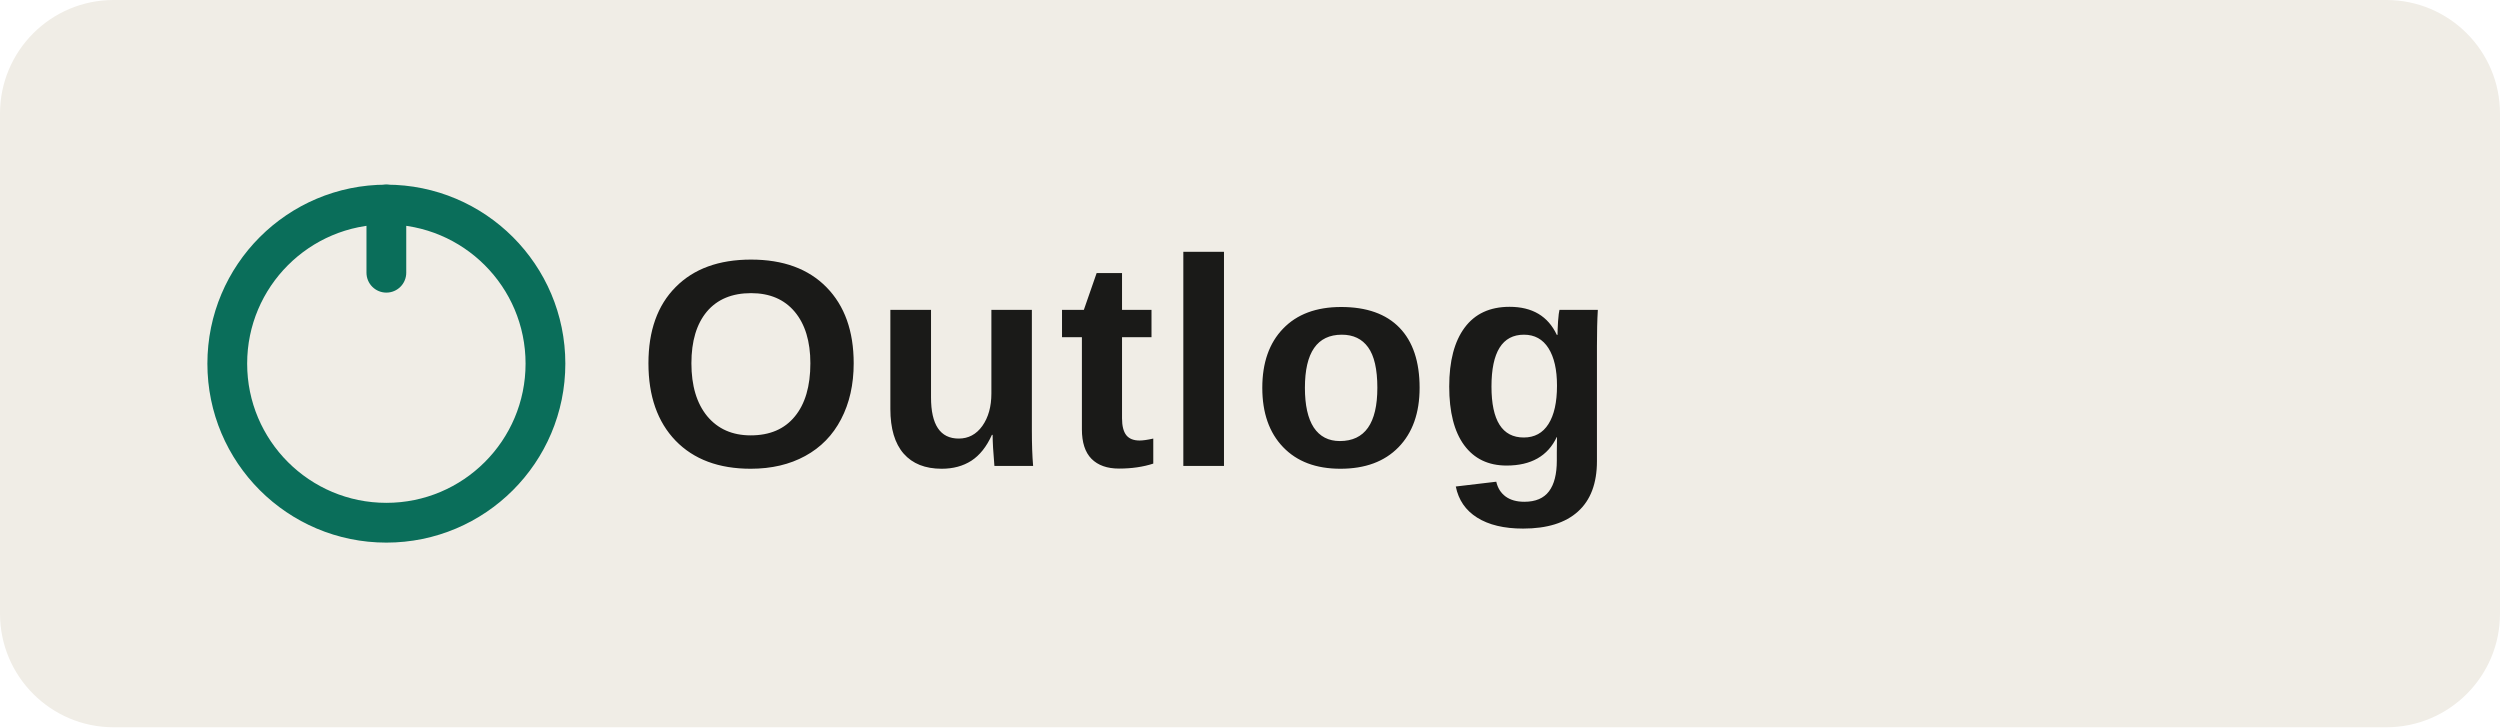
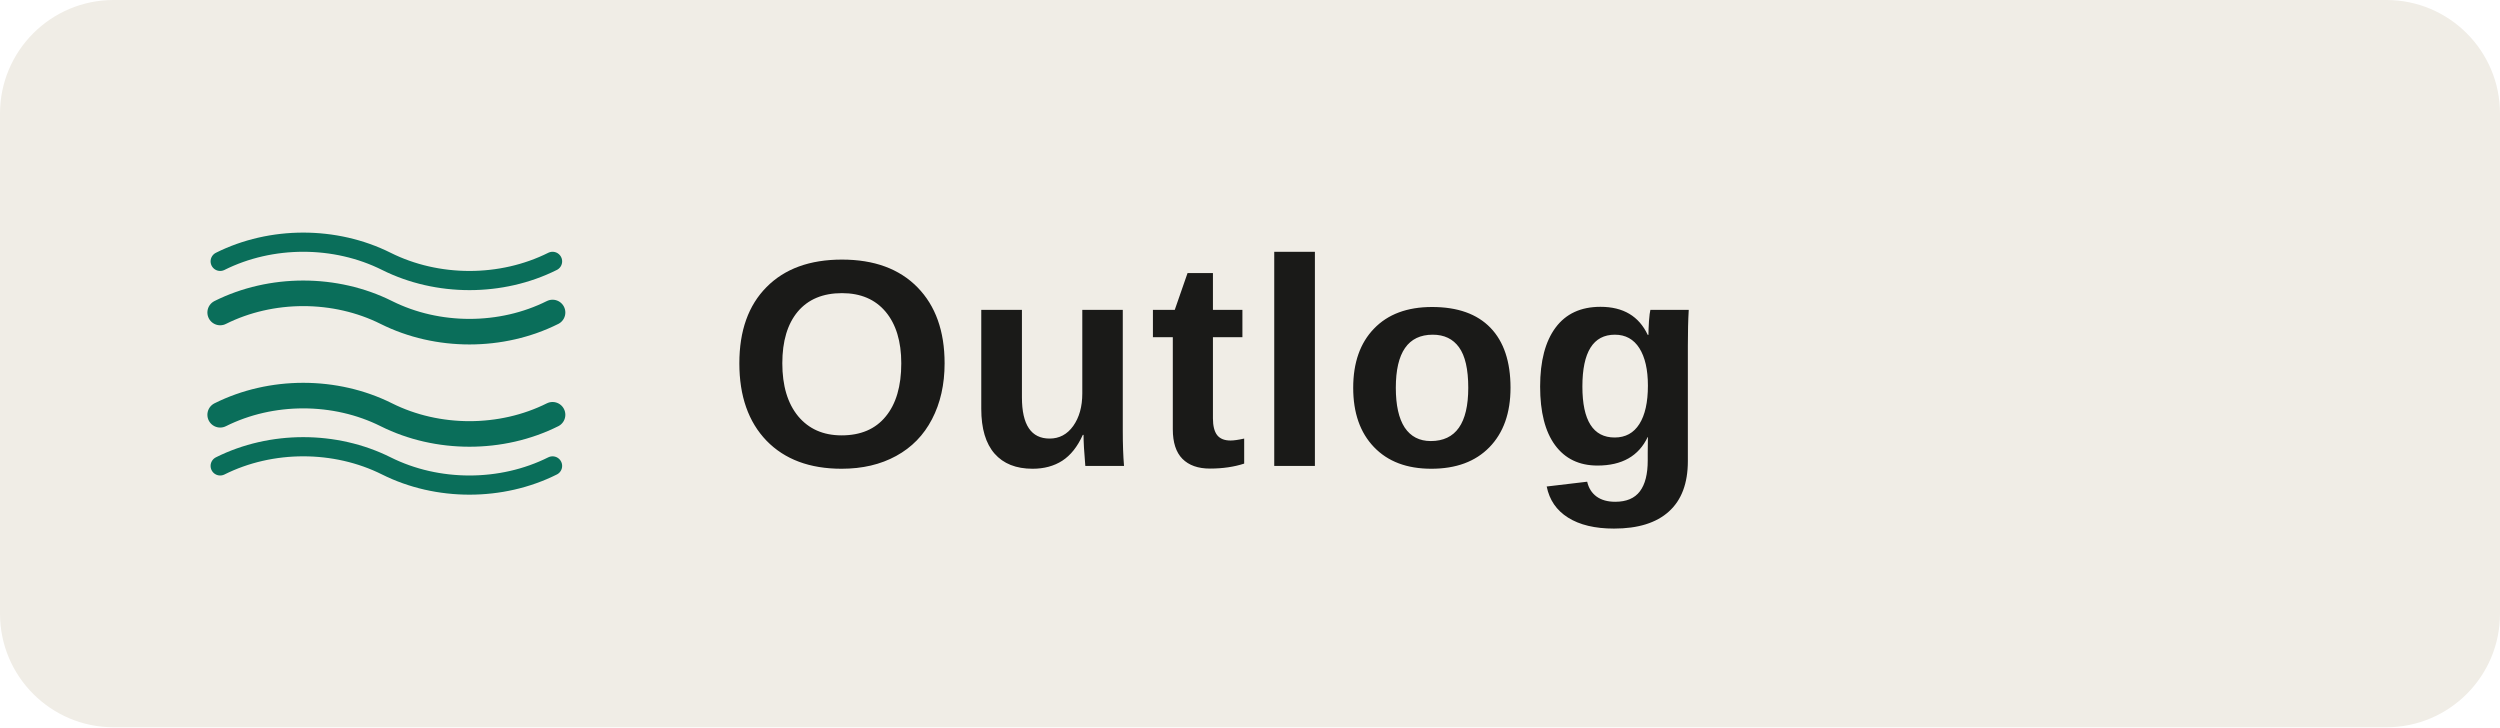
<svg xmlns="http://www.w3.org/2000/svg" width="220" height="64" viewBox="0 0 220 64" role="img">
  <rect width="220" height="64" rx="10" fill="#F0EDE6" />
-   <g transform="translate(16, 14)">
-     <circle cx="18" cy="18" r="14" fill="none" stroke="#0A6E5A" stroke-width="3.5" />
-     <line x1="18" y1="4" x2="18" y2="10" stroke="#0A6E5A" stroke-width="3.5" stroke-linecap="round" />
+   <g transform="translate(16, 14) scale(0.5625)">
+     <path d="M 6 16 C 14 12, 24 12, 32 16 C 40 20, 50 20, 58 16" fill="none" stroke="#0A6E5A" stroke-width="3" stroke-linecap="round" />
+     <path d="M 6 24 C 14 20, 24 20, 32 24 C 40 28, 50 28, 58 24" fill="none" stroke="#0A6E5A" stroke-width="4" stroke-linecap="round" />
+     <path d="M 6 40 C 14 36, 24 36, 32 40 C 40 44, 50 44, 58 40" fill="none" stroke="#0A6E5A" stroke-width="4" stroke-linecap="round" />
+     <path d="M 6 48 C 14 44, 24 44, 32 48 C 40 52, 50 52, 58 48" fill="none" stroke="#0A6E5A" stroke-width="3" stroke-linecap="round" />
  </g>
-   <text x="56" y="41" font-family="'Barlow','Arial Narrow',Arial,sans-serif" font-size="26" font-weight="600" fill="#1A1A18" letter-spacing="0.02em">Outlog</text>
+   <text x="64" y="41" font-family="'Barlow','Arial Narrow',Arial,sans-serif" font-size="26" font-weight="600" fill="#1A1A18" letter-spacing="0.02em">Outlog</text>
</svg>
